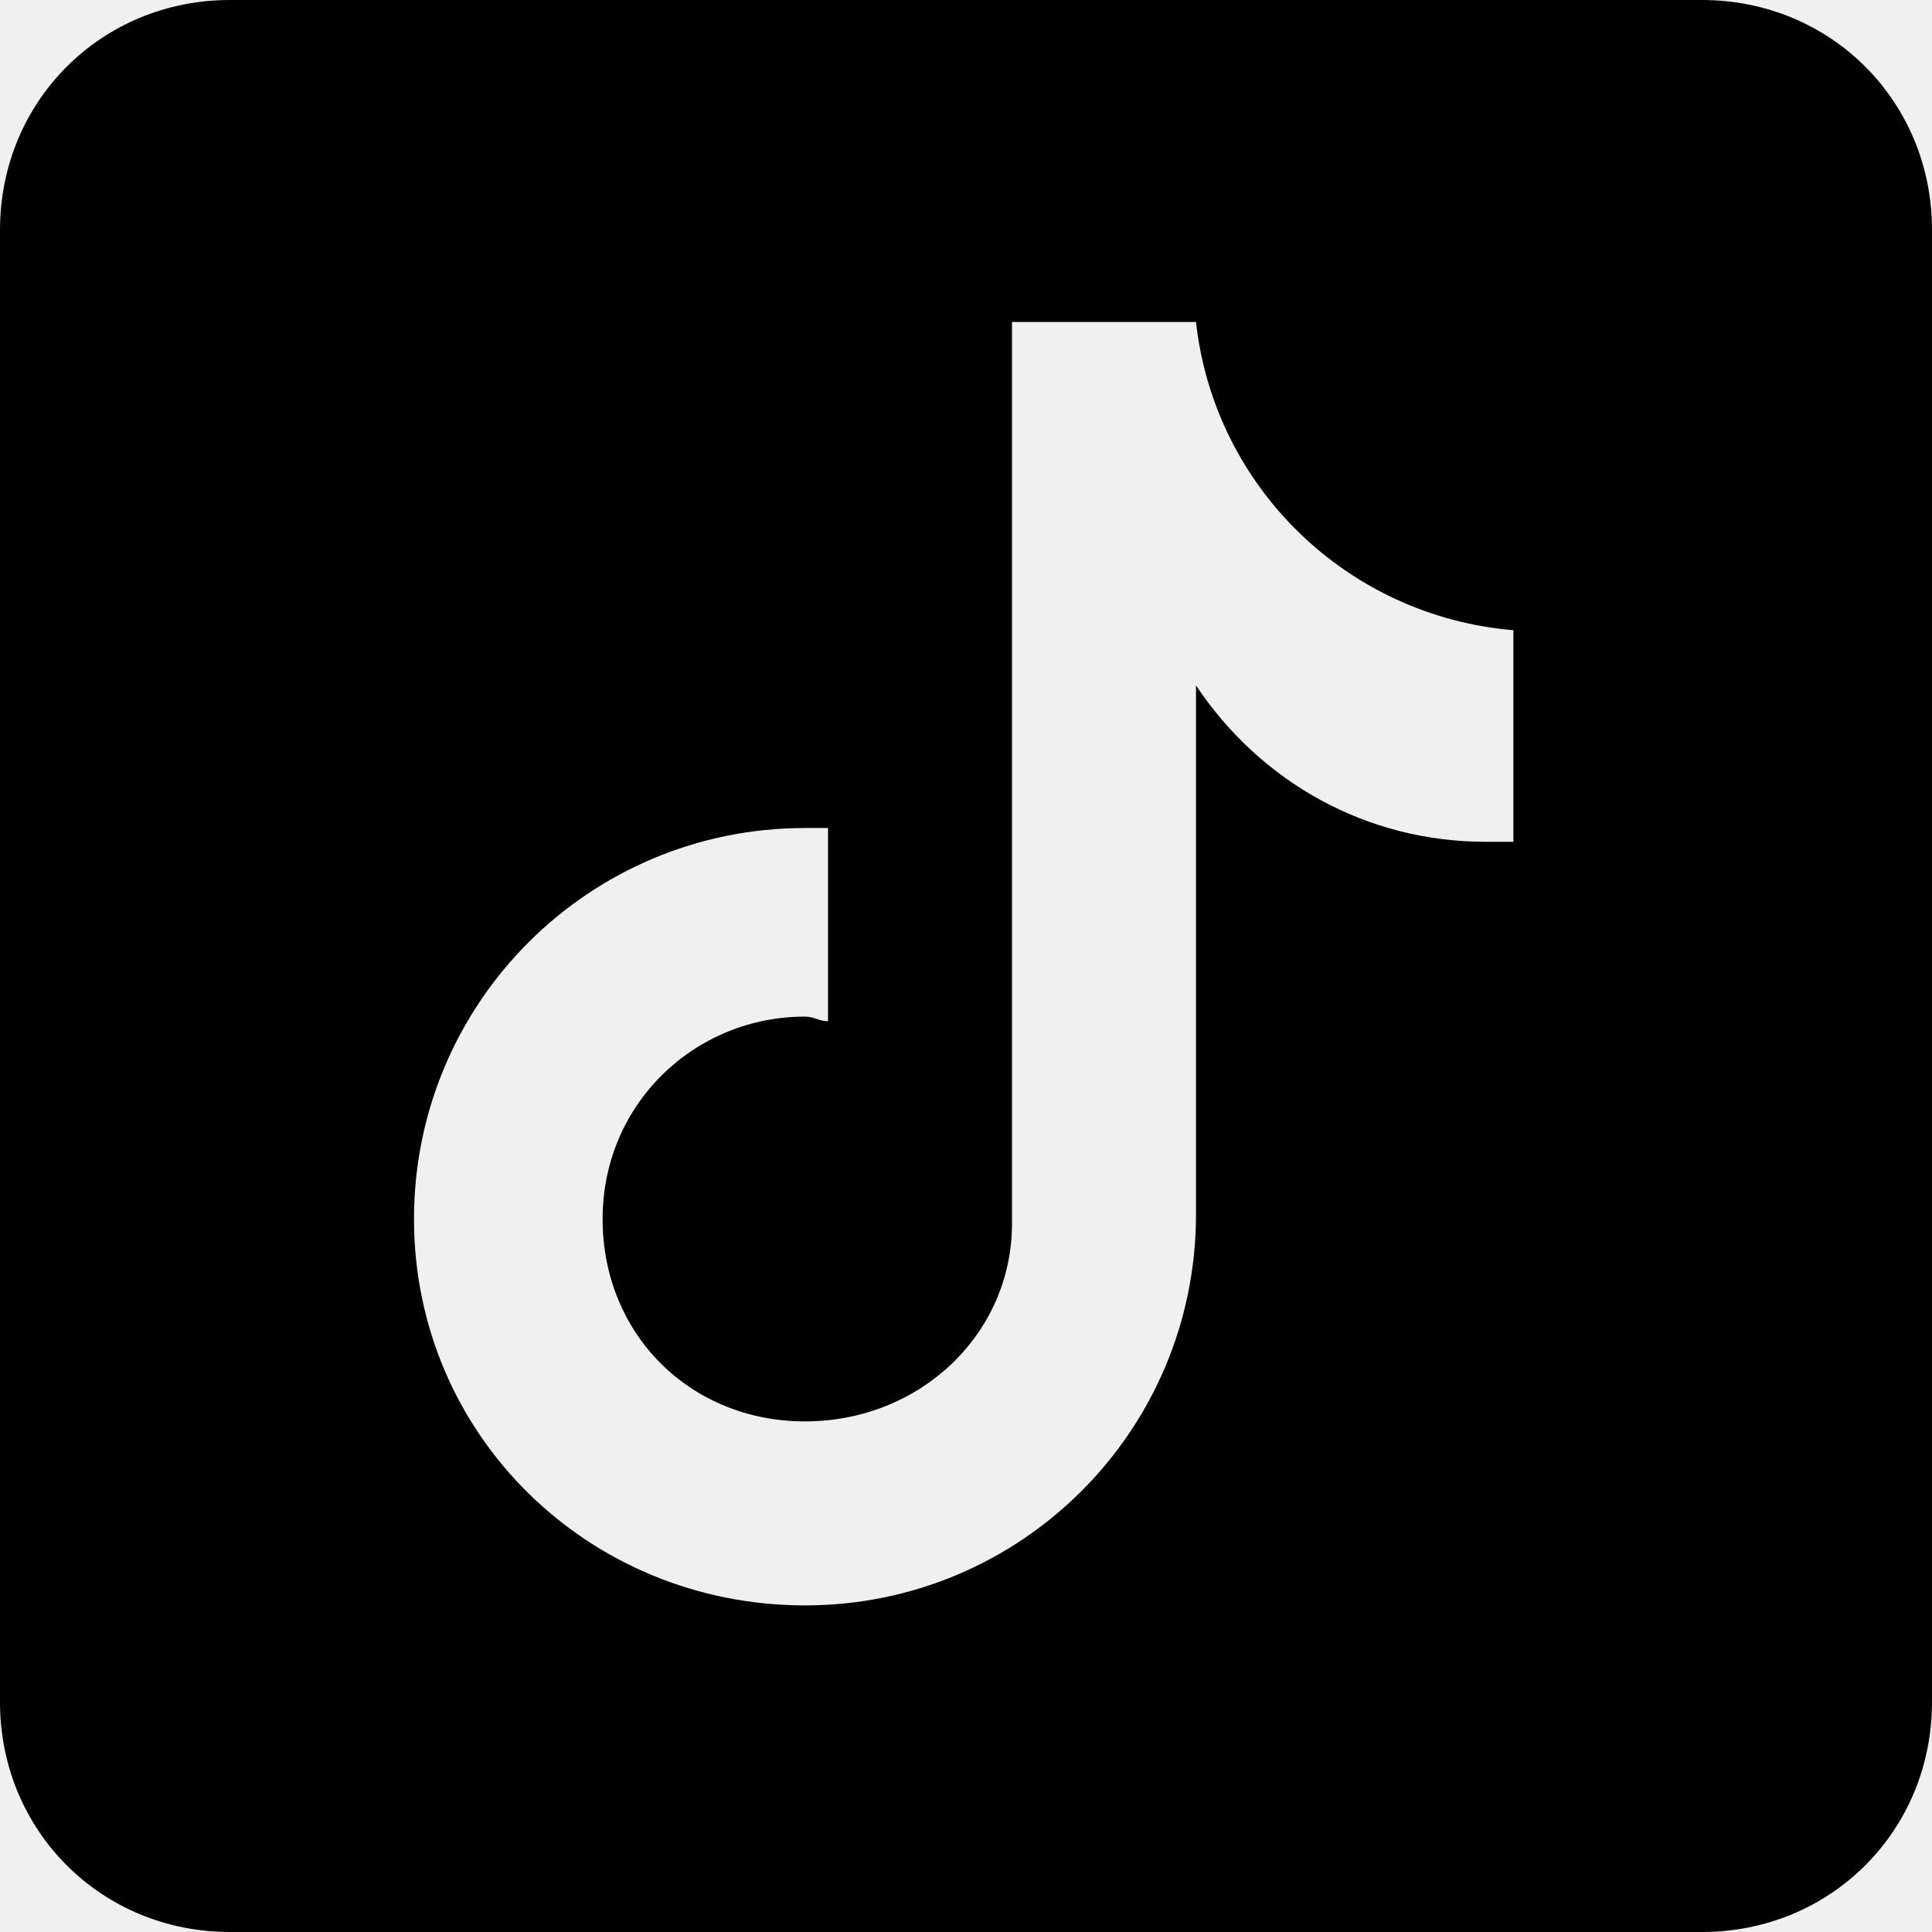
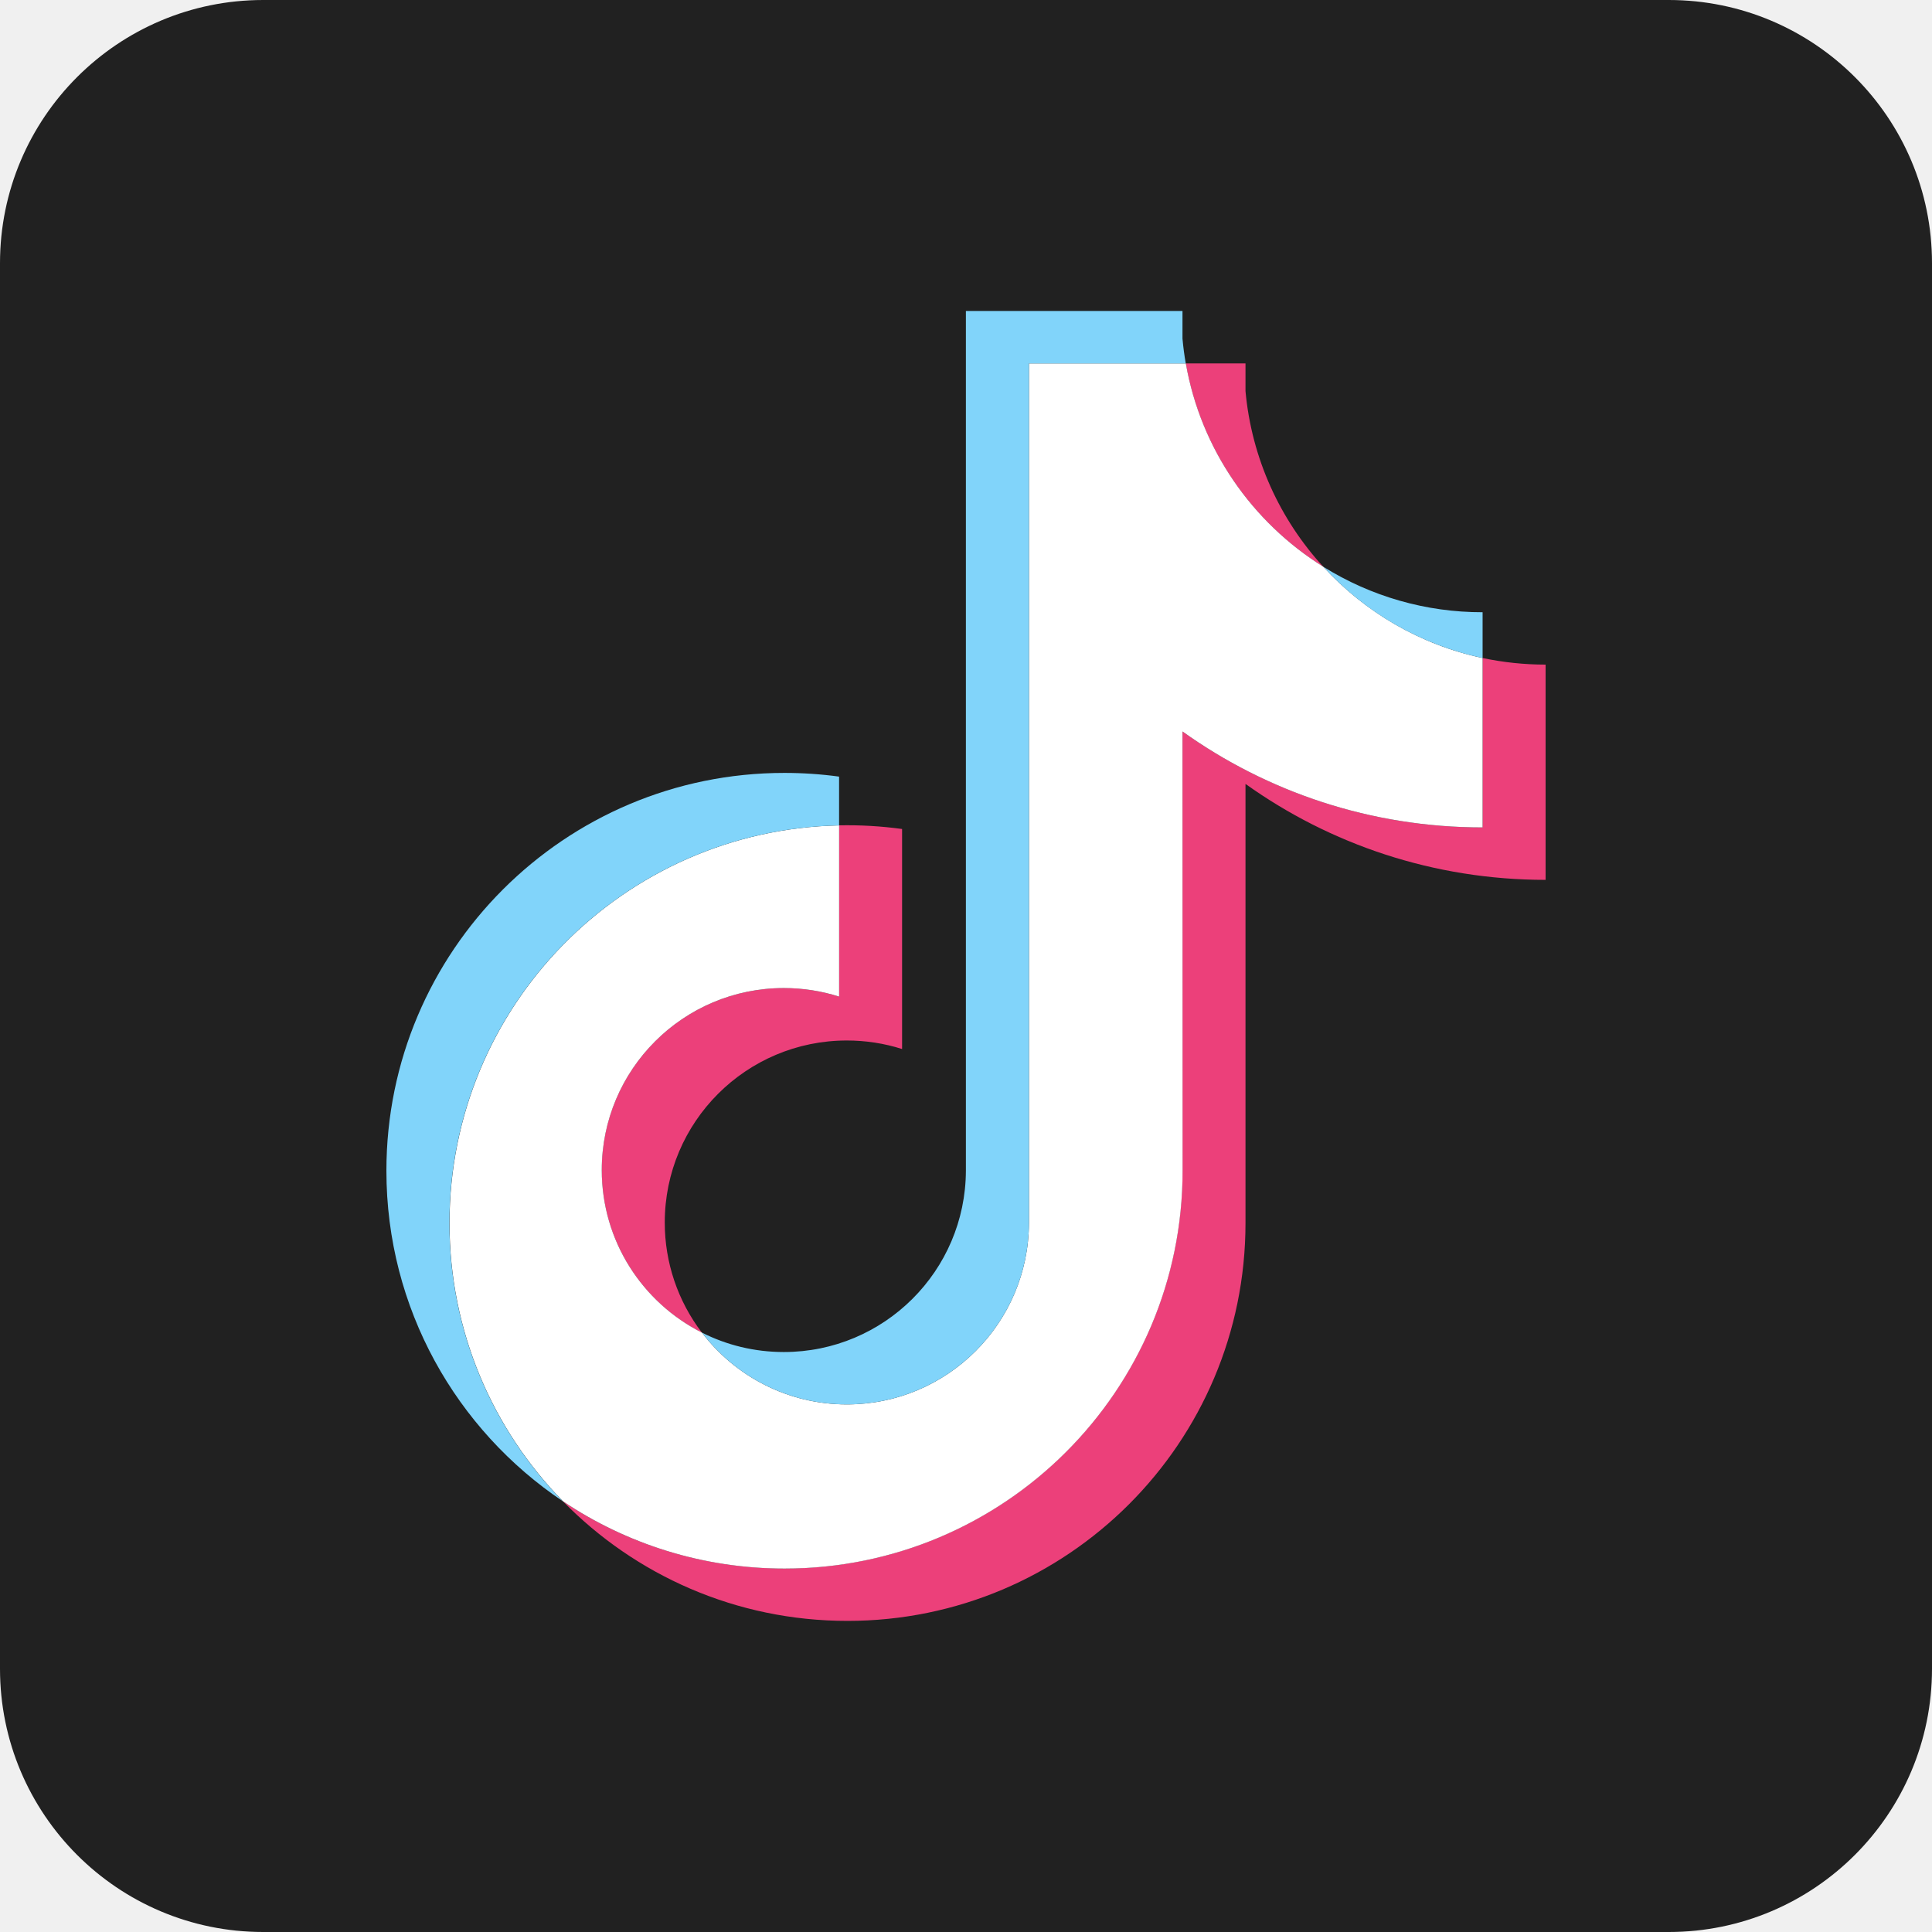
- <svg xmlns="http://www.w3.org/2000/svg" enable-background="new 0 0 42 42" viewBox="0 0 42 42">
-   <path d="m37 0h-32c-2.8 0-5 2.2-5 5v32c0 2.8 2.2 5 5 5h32c2.8 0 5-2.2 5-5v-32c0-2.8-2.2-5-5-5zm-4 18.3c-.2 0-.5 0-.7 0-2.6 0-4.9-1.3-6.3-3.4v11.5c0 4.7-3.8 8.5-8.5 8.5s-8.5-3.7-8.5-8.4 3.8-8.5 8.5-8.5h.5v4.2c-.2 0-.3-.1-.5-.1-2.4 0-4.4 1.9-4.4 4.4s1.9 4.4 4.4 4.4 4.5-1.9 4.5-4.3c0-.1 0-19.6 0-19.6h4c.4 3.6 3.3 6.4 6.9 6.7v4.6z" />
+ <svg xmlns="http://www.w3.org/2000/svg" id="a" viewBox="0 0 108 108">
+   <path d="m14.712,0h78.573c8.127,0,14.715,6.588,14.715,14.712v78.573c0,8.127-6.588,14.715-14.712,14.715H14.712c-8.124,0-14.712-6.588-14.712-14.712V14.712C0,6.588,6.588,0,14.712,0Z" style="fill:#212121; fill-rule:evenodd;" />
+   <path d="m69.624,43.821c4.728,3.378,10.521,5.364,16.776,5.364v-12.033c-1.185,0-2.364-.123-3.522-.369v9.471c-6.255,0-12.045-1.989-16.776-5.364v24.552c0,12.282-9.963,22.239-22.251,22.239-4.584,0-8.847-1.386-12.387-3.762,4.041,4.128,9.675,6.69,15.909,6.69,12.288,0,22.251-9.957,22.251-22.239v-24.549h0Zm4.347-12.138c-2.415-2.637-4.002-6.048-4.347-9.819v-1.548h-3.339c.84,4.791,3.708,8.886,7.686,11.367h0Zm-34.734,42.813c-1.35-1.77-2.079-3.933-2.076-6.159,0-5.619,4.557-10.173,10.179-10.173,1.047,0,2.088.159,3.087.477v-12.3c-1.167-.159-2.343-.228-3.522-.204v9.573c-.999-.318-2.04-.477-3.09-.477-5.622,0-10.179,4.554-10.179,10.173.003,3.975,2.28,7.416,5.601,9.09Z" style="fill:#ec407a; fill-rule:evenodd;" />
+   <path d="m66.102,40.89c4.728,3.378,10.521,5.364,16.776,5.364v-9.471c-3.492-.744-6.582-2.568-8.907-5.103-3.978-2.481-6.843-6.573-7.683-11.364h-8.769v48.054c-.021,5.601-4.569,10.137-10.179,10.137-3.306,0-6.243-1.575-8.103-4.014-3.321-1.674-5.598-5.115-5.598-9.087,0-5.619,4.557-10.173,10.179-10.173,1.077,0,2.115.168,3.09.477v-9.57c-12.072.249-21.78,10.107-21.78,22.233,0,6.054,2.418,11.541,6.342,15.549,3.54,2.376,7.803,3.762,12.387,3.762,12.288,0,22.251-9.957,22.251-22.239l-.006-24.555h0Z" style="fill:#fff; fill-rule:evenodd;" />
+   <path d="m82.878,36.786v-2.562c-3.15.006-6.234-.876-8.907-2.544,2.364,2.589,5.478,4.374,8.907,5.106Zm-16.593-16.47c-.081-.459-.141-.918-.183-1.383v-1.548h-12.108v48.057c-.018,5.601-4.569,10.137-10.179,10.137-1.647,0-3.201-.39-4.578-1.086,1.86,2.439,4.797,4.014,8.103,4.014,5.61,0,10.158-4.536,10.179-10.137V20.316h8.766Zm-19.38,25.824v-2.727c-1.011-.138-2.031-.207-3.054-.207-12.291,0-22.251,9.957-22.251,22.239,0,7.701,3.915,14.487,9.864,18.477-3.924-4.008-6.342-9.495-6.342-15.549,0-12.126,9.711-21.984,21.783-22.233Z" style="fill:#81d4fa; fill-rule:evenodd;" />
</svg>
